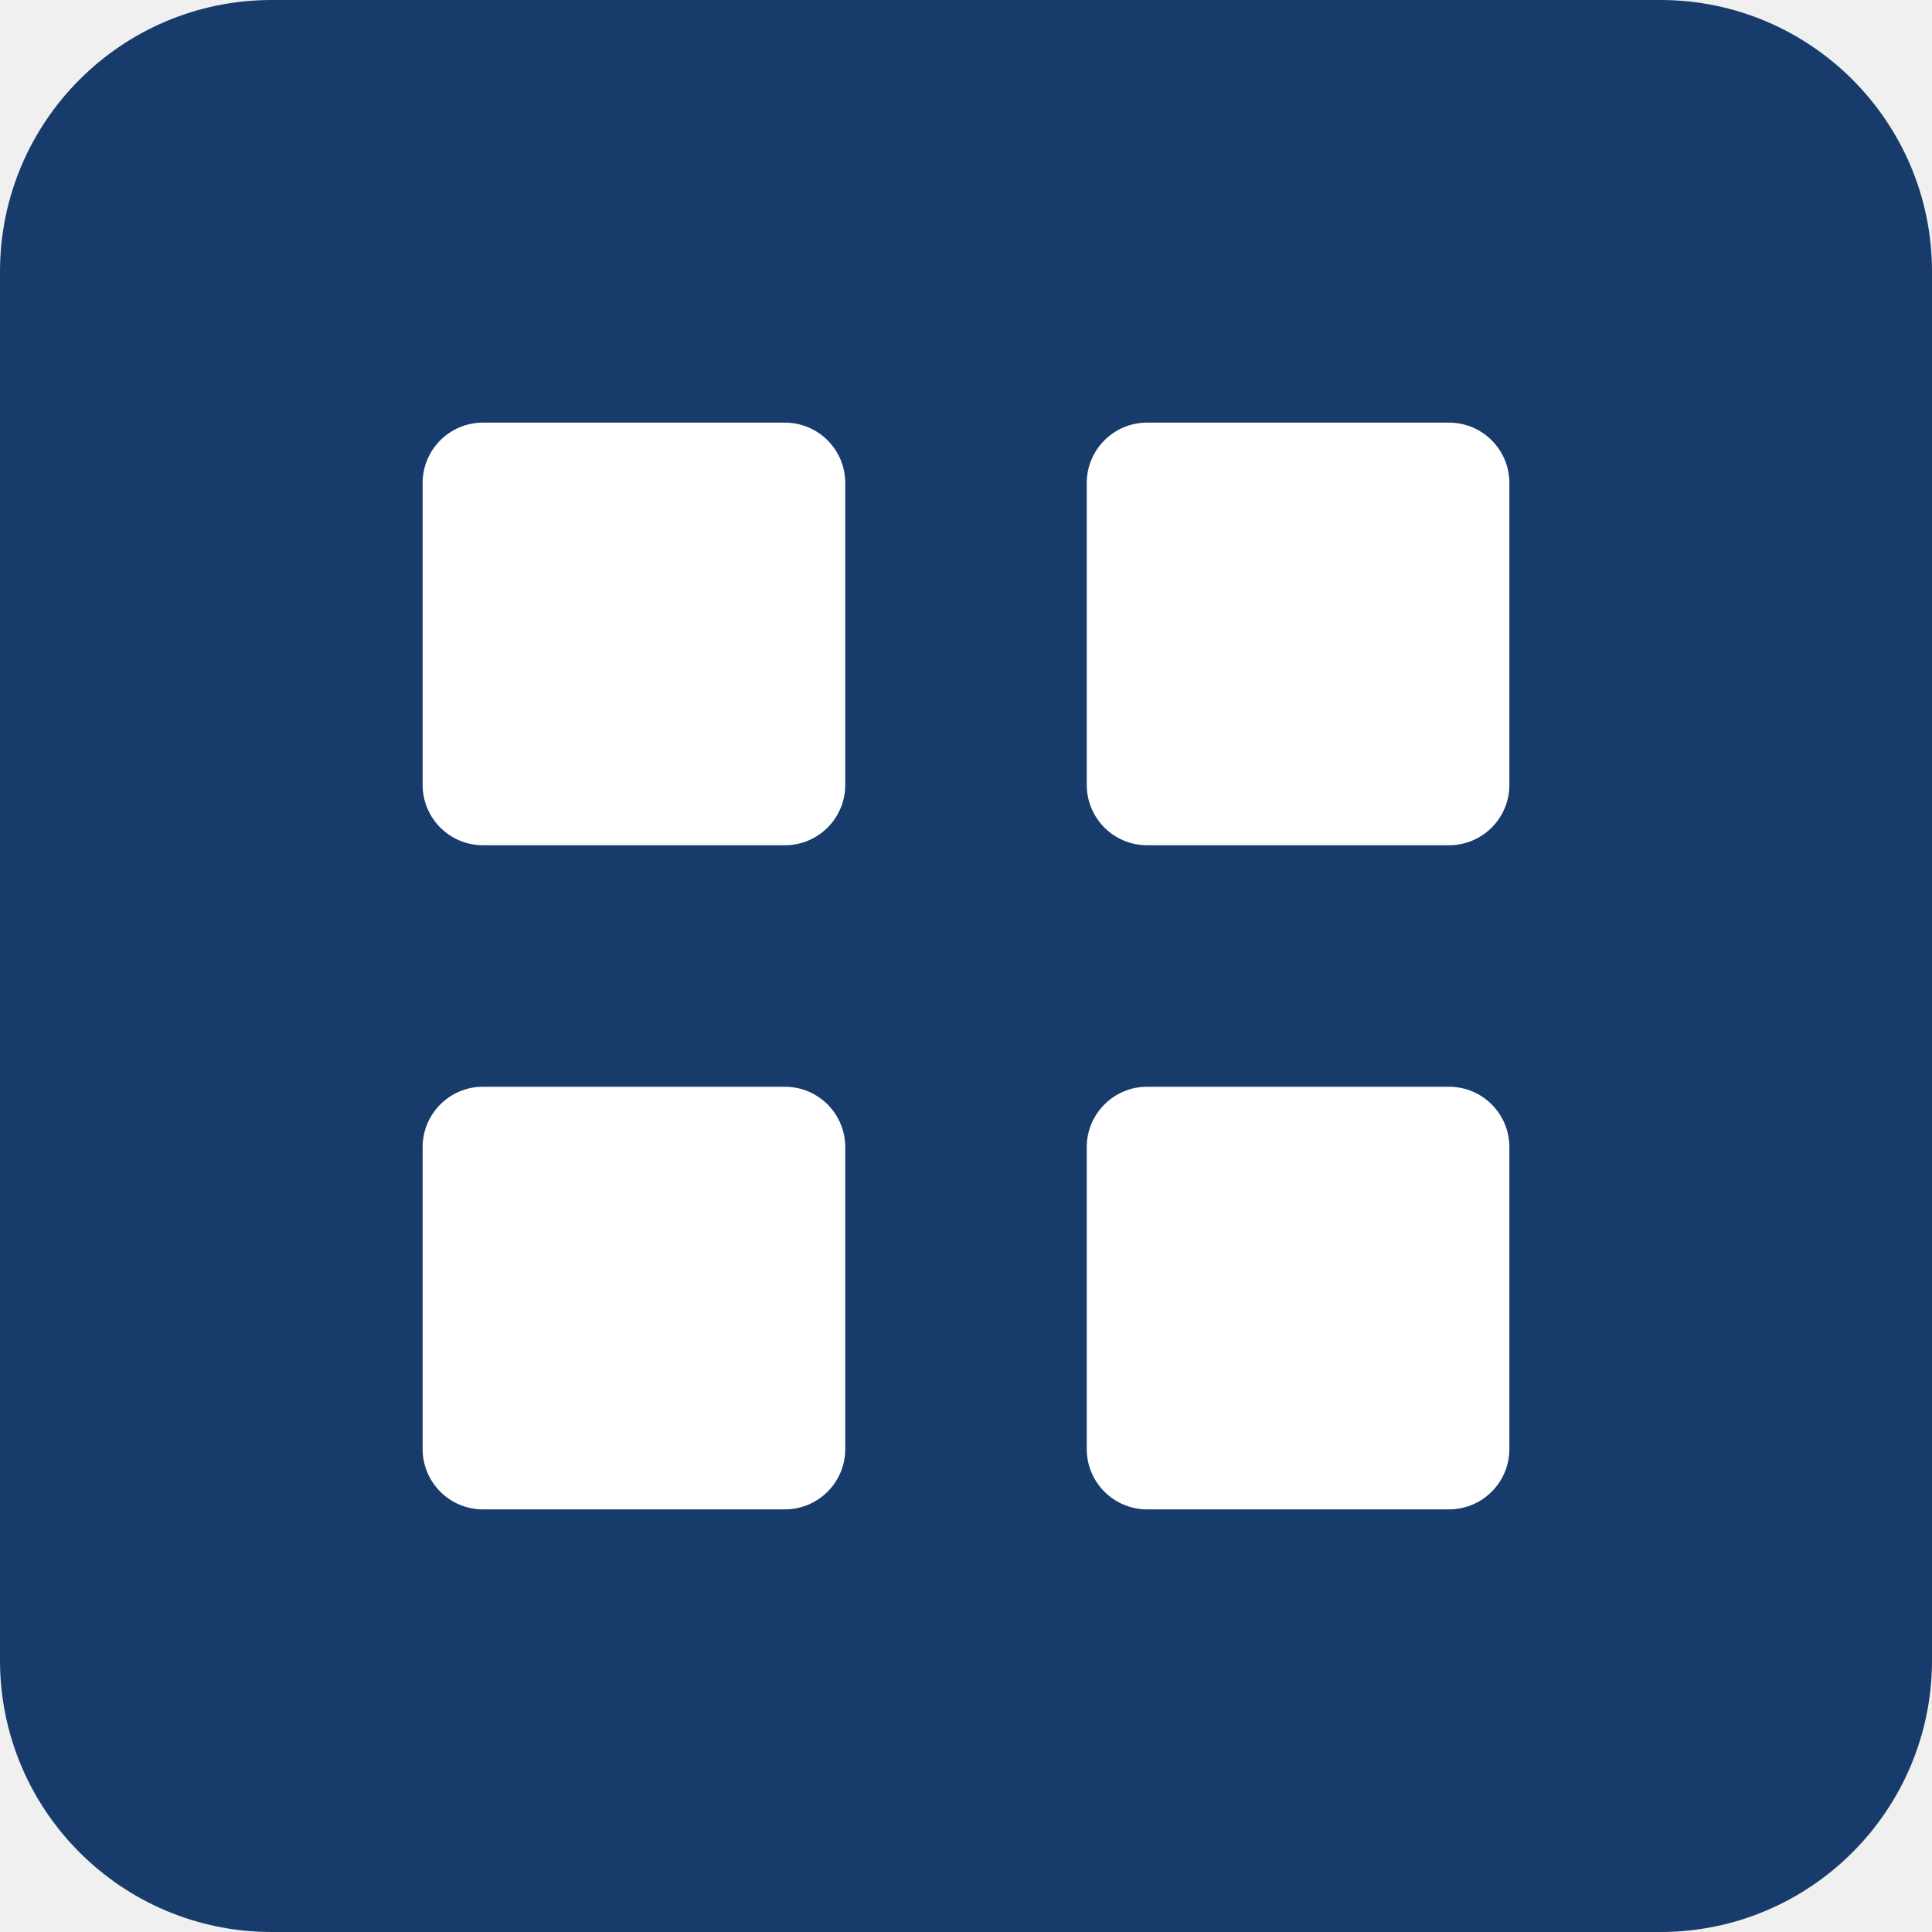
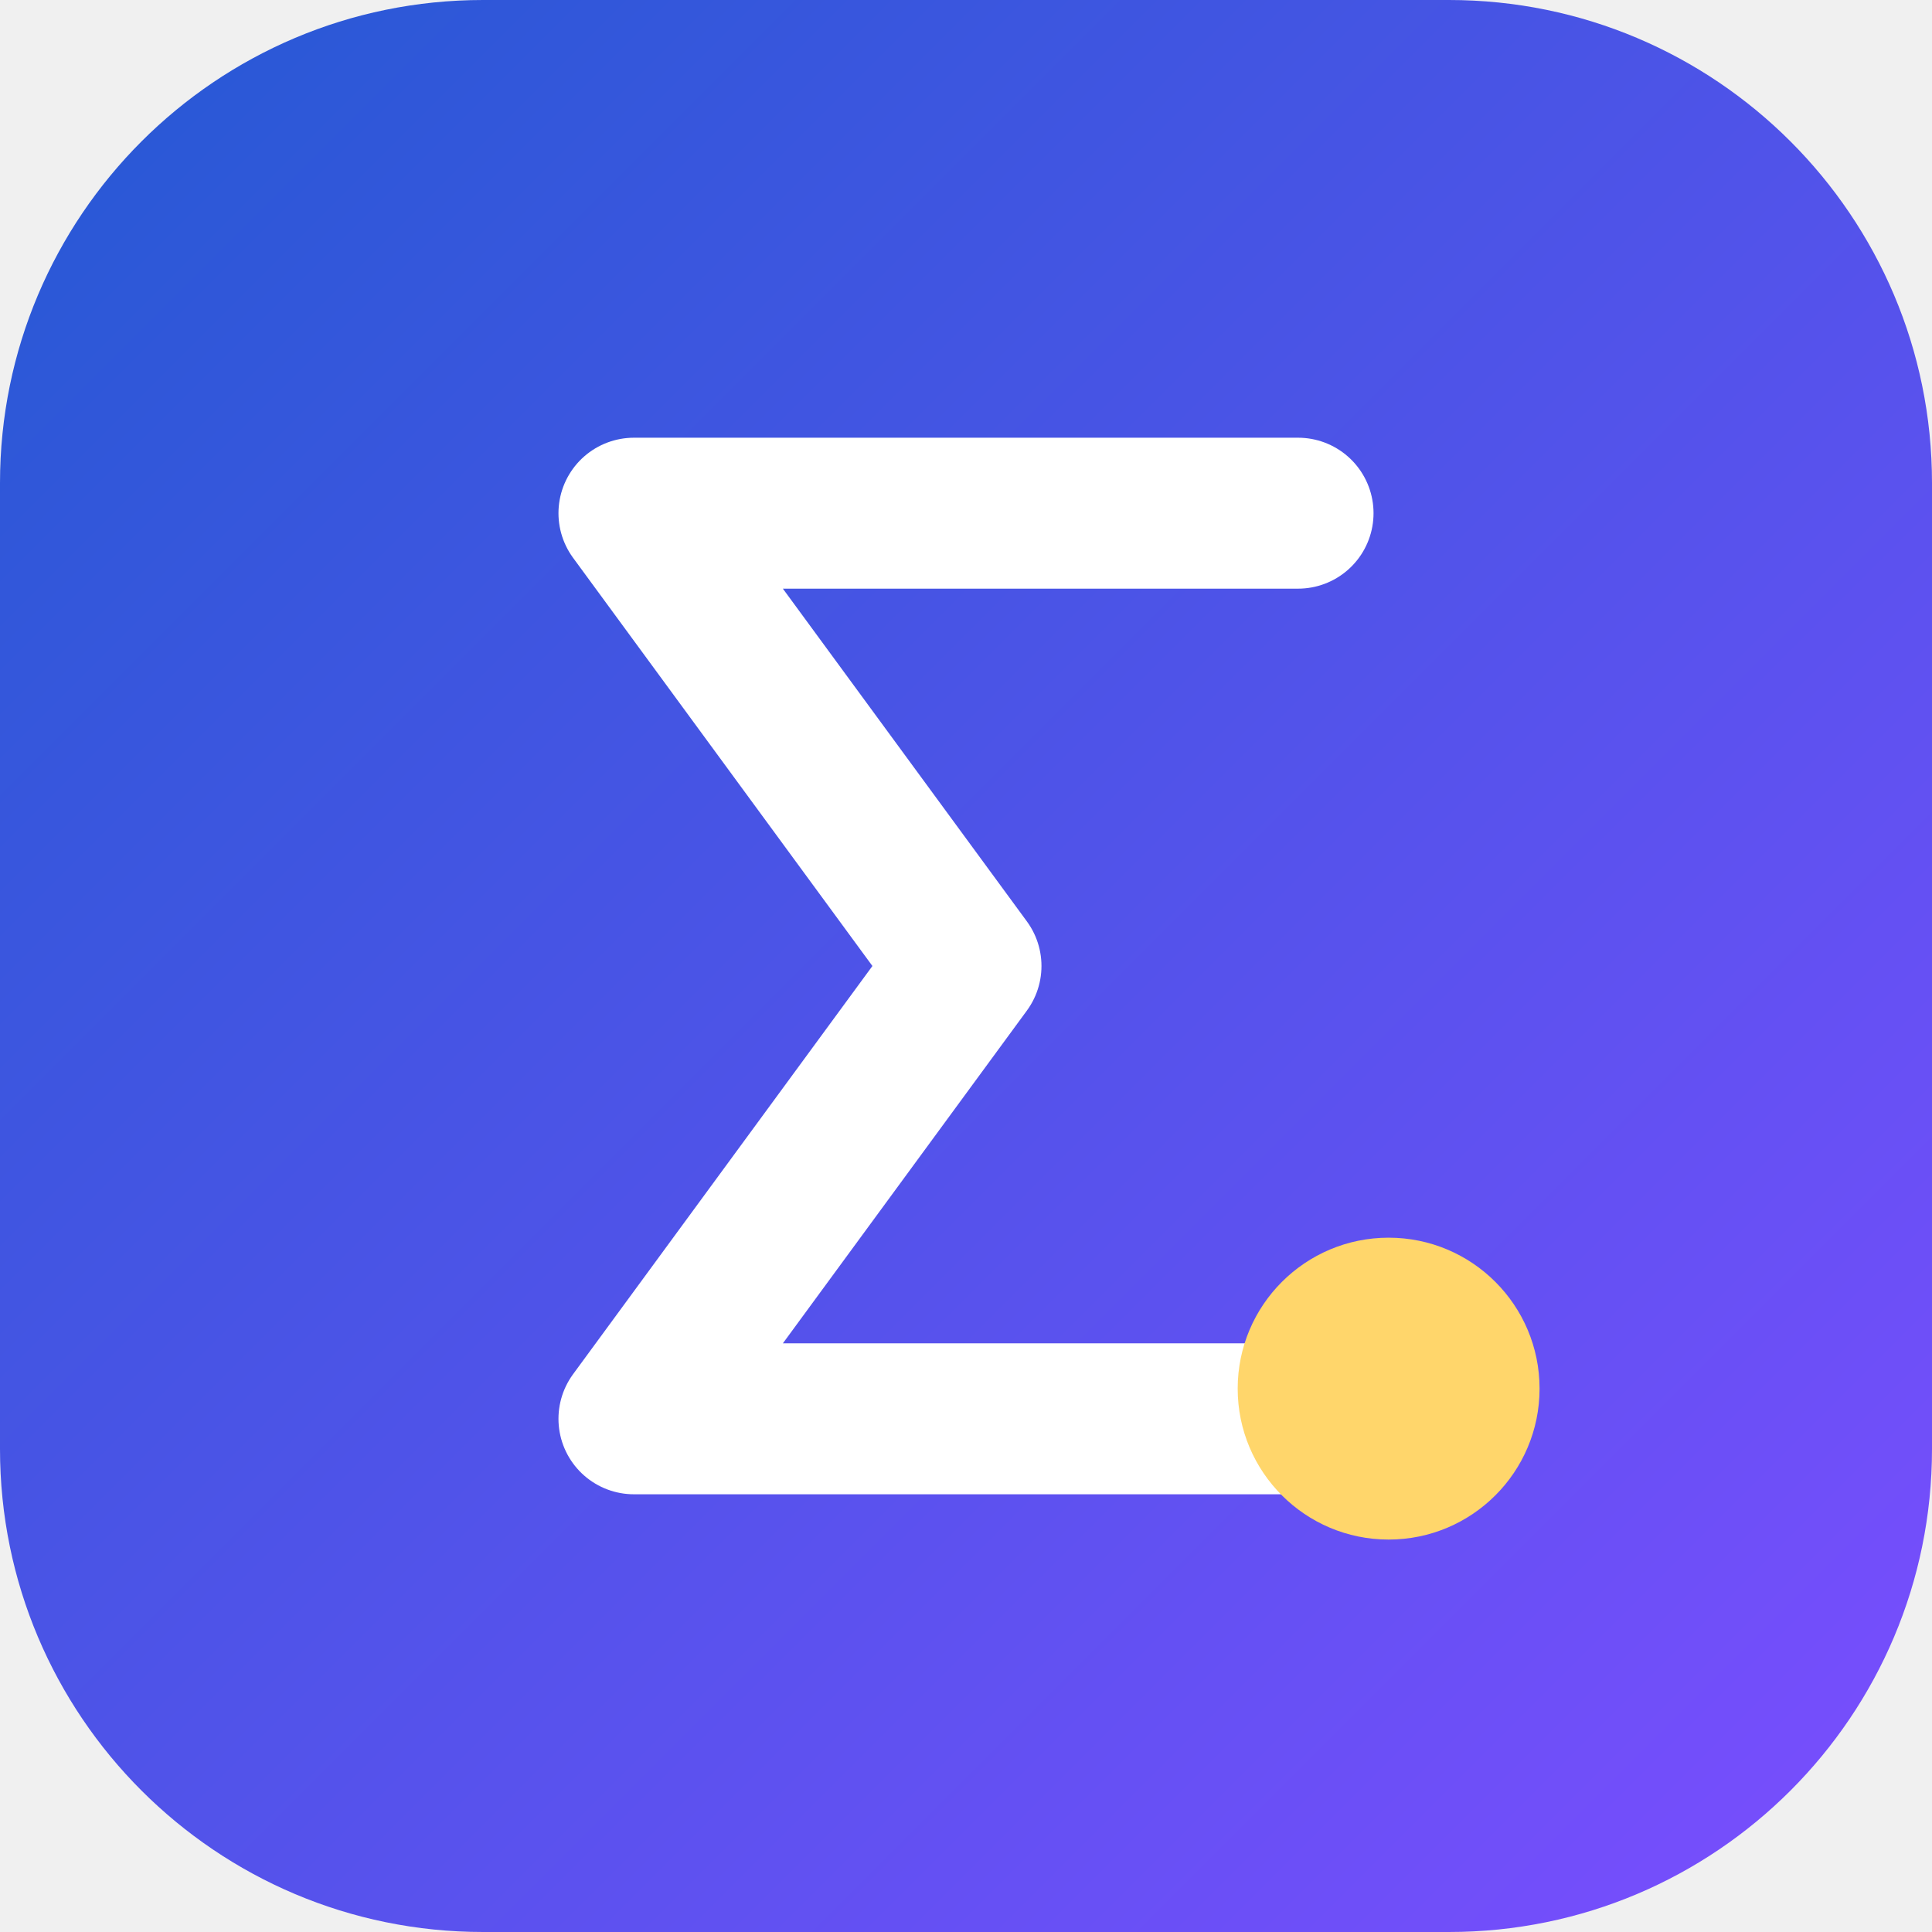
<svg xmlns="http://www.w3.org/2000/svg" viewBox="0 0 64 64">
-   <rect width="64" height="64" rx="9" fill="#173c6b" />
-   <g fill="white">
-     <rect x="14" y="14" width="14" height="14" rx="2" />
-     <rect x="36" y="14" width="14" height="14" rx="2" />
-     <rect x="14" y="36" width="14" height="14" rx="2" />
-     <rect x="36" y="36" width="14" height="14" rx="2" />
-   </g>
+   <defs>
+     <linearGradient id="g" x1="0" y1="0" x2="1" y2="1">
+       <stop offset="0" stop-color="#2459d3" />
+       <stop offset="1" stop-color="#7c4dff" />
+     </linearGradient>
+   </defs>
+   <rect width="64" height="64" rx="16" fill="url(#g)" />
+   <path d="M43 17H21l11 15-11 15h22" fill="none" stroke="#fff" stroke-width="5" stroke-linecap="round" stroke-linejoin="round" />
+   <circle cx="46" cy="46" r="5" fill="#ffd66b" />
</svg>
